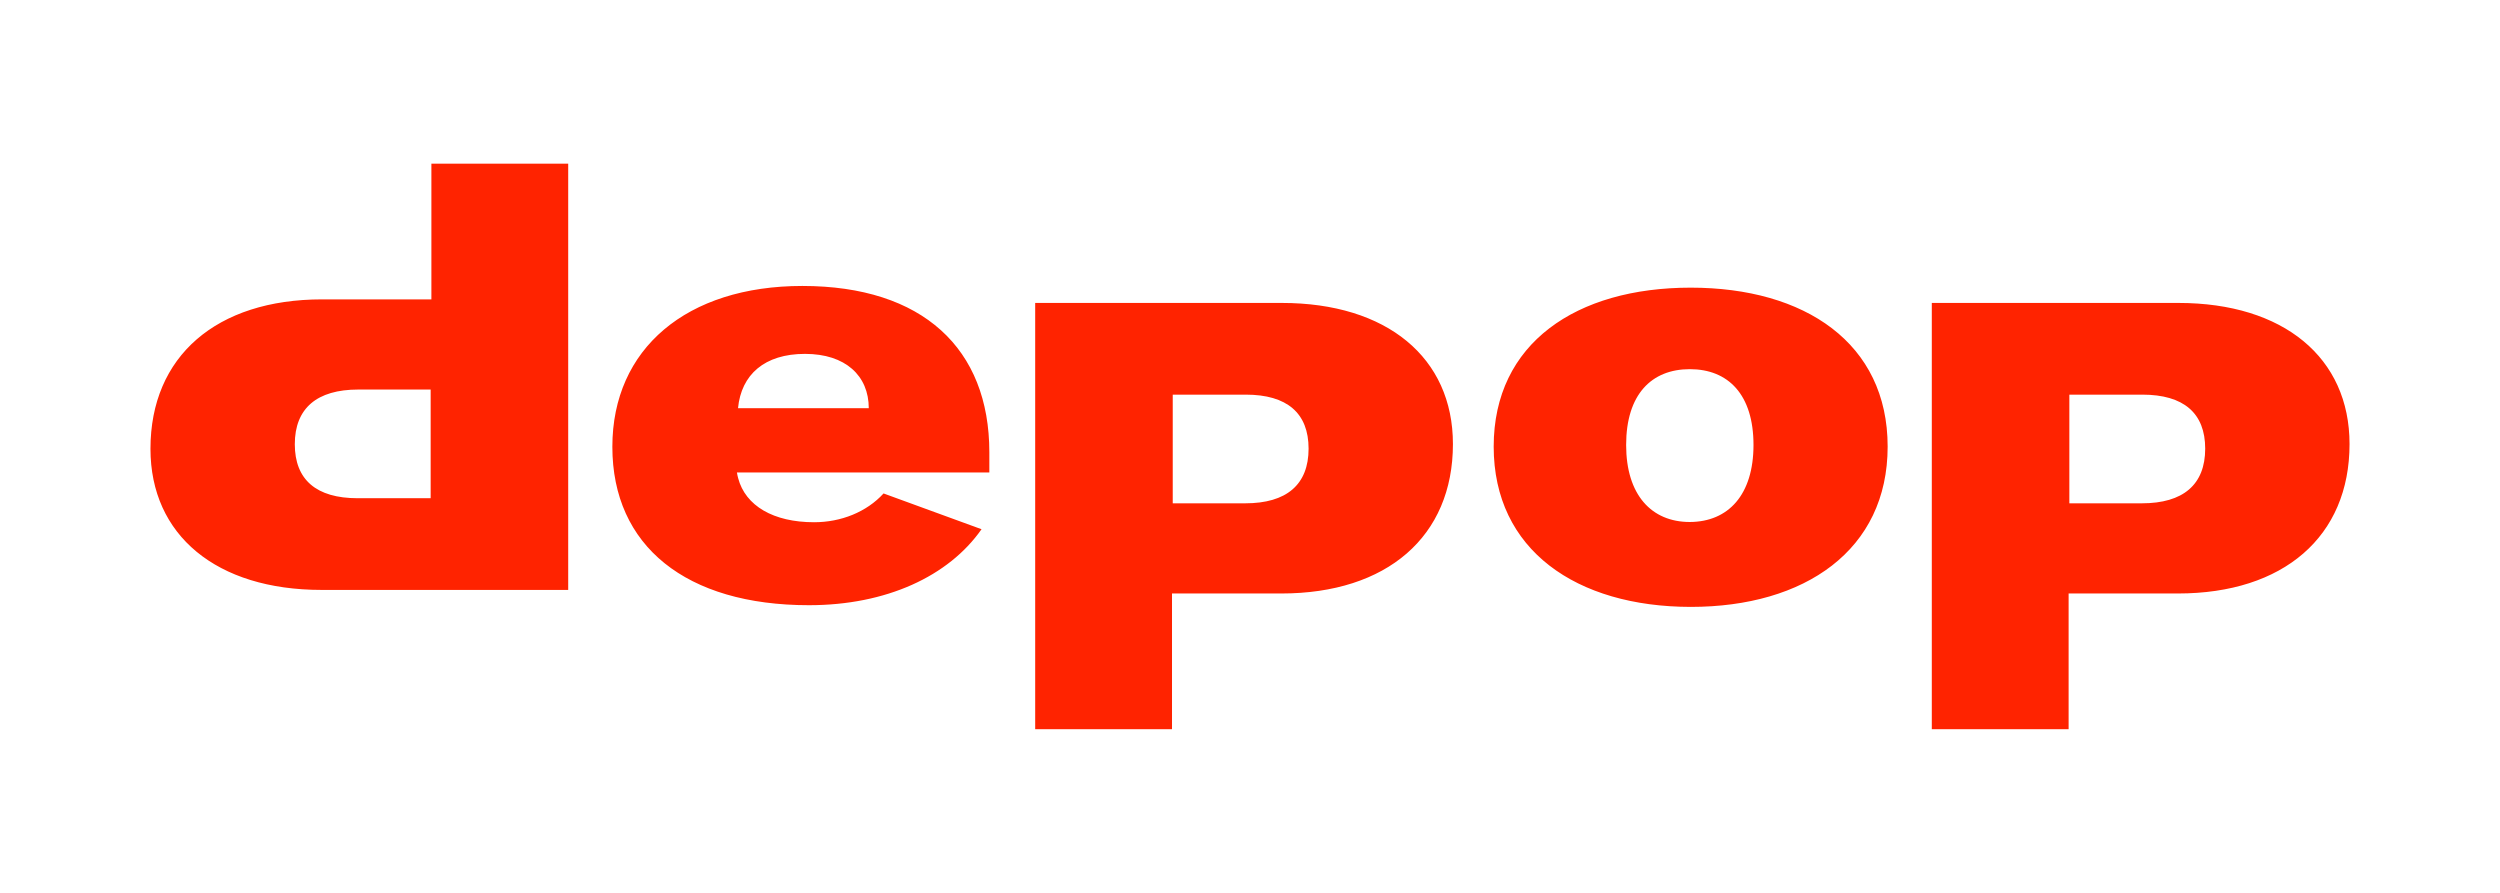
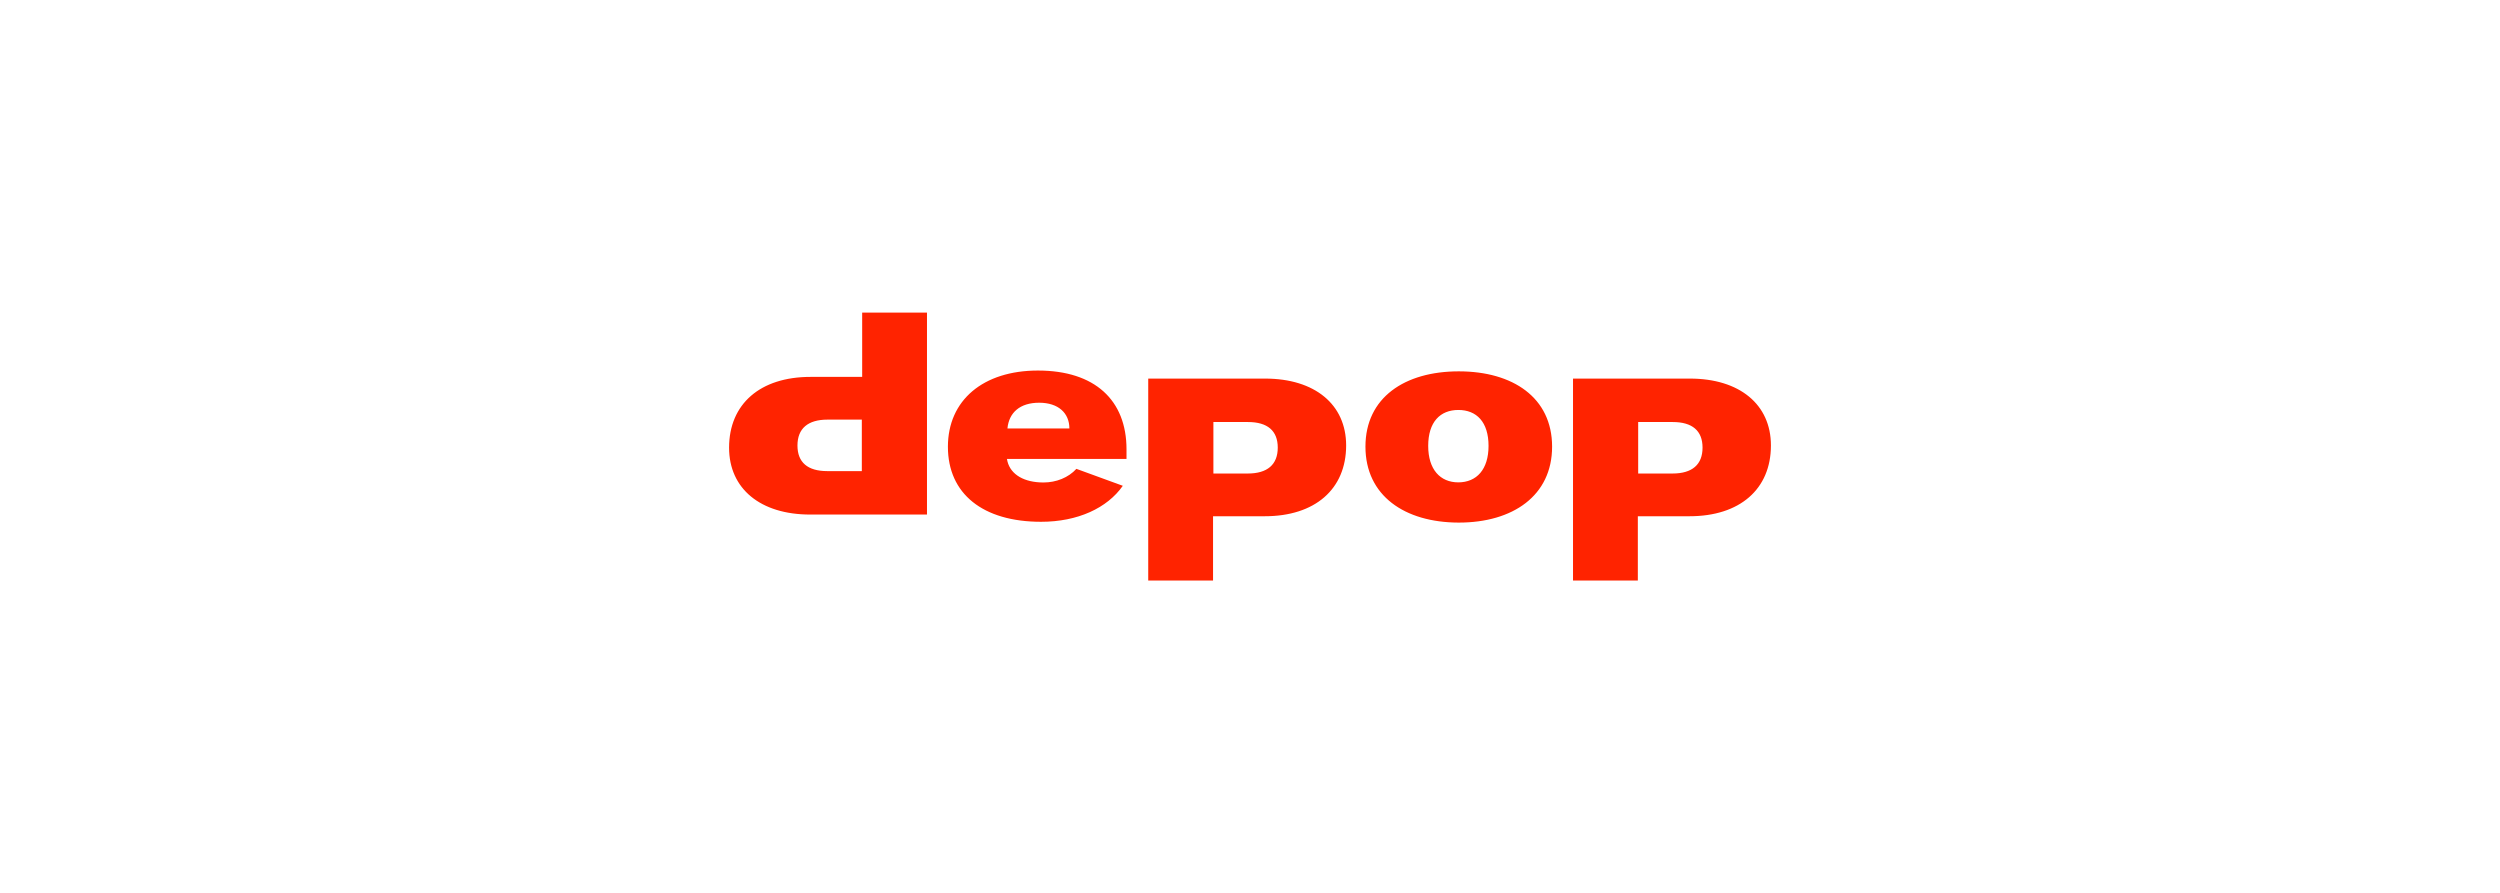
<svg xmlns="http://www.w3.org/2000/svg" viewBox="0 0 840 300" width="840" height="300">
-   <g transform="translate(50.556 55.000) scale(0.570571)">
-     <g>
-       <rect fill="none" id="canvas_background" height="402" width="582" y="-1" x="-1" />
-     </g>
-     <g>
-       <path id="svg_1" d="m0,167.9c0,-54.5 38.884,-88 101.06,-88l64.373,0l0,-79.9l80.567,0l0,251l-145.24,0c-61.877,0 -100.76,-32.2 -100.76,-83.1zm85,-2.7c0,20.9 12.653,31.8 36.96,31.8l43.04,0l0,-64l-42.64,0c-24.31,0 -37.36,11 -37.36,32.2zm682,-0.1c0,54.5 -38.884,88 -101.06,88l-64.373,0l0,79.9l-80.567,0l0,-251l145.24,0c61.877,0 100.76,32.2 100.76,83.1zm-85,2.7c0,-20.9 -12.668,-31.8 -37.007,-31.8l-42.993,0l0,64l42.693,0c24.34,0 37.307,-11 37.307,-32.2zm613,-2.7c0,54.5 -38.884,88 -101.06,88l-64.373,0l0,79.9l-80.567,0l0,-251l145.24,0c61.876,0 100.76,32.2 100.76,83.1zm-85,2.7c0,-20.9 -12.668,-31.8 -37.007,-31.8l-42.993,0l0,64l42.693,0c24.34,0 37.307,-11 37.307,-32.2zm-419,-1.2c0,-60.996 48.8,-93.6 116,-93.6s116,32.604 116,93.6c0,60.993 -48.8,94.4 -116,94.4c-67.2,-0.1 -116,-33.407 -116,-94.4zm153,-0.95c0,-29.733 -14.9,-44.65 -37.5,-44.65s-37.5,14.917 -37.5,44.65c0,29.332 14.9,45.35 37.5,45.35c22.7,-0.1 37.5,-16.018 37.5,-45.35zm-450,4.262c0,-60.994 -39.23,-97.912 -110.102,-97.912c-68.078,0 -111.898,36.918 -111.898,94.702c0,58.488 43.422,93.298 115.79,93.298c45.52,0 82.253,-17.054 101.618,-44.743l-57.696,-21.067c-9.982,10.935 -25.055,16.954 -40.926,16.954c-23.857,0 -40.427,-9.63 -44.72,-25.983c-0.3,-1.102 -0.5,-2.106 -0.698,-3.31l148.632,0l0,-11.938l0,-0.001zm-148,-25.913c1.902,-19.814 15.62,-32 39.45,-32c23.832,0 37.55,12.88 37.55,32l-77,0z" fill="#ff2300" />
+   <g transform="translate(221.018 78.982) scale(0.473767)">
+     <g transform="translate(50.556 55.000) scale(0.570571)">
+       <g>
+         <rect fill="none" id="canvas_background" height="402" width="582" y="-1" x="-1" />
+       </g>
+       <g>
+         <path id="svg_1" d="m0,167.9c0,-54.5 38.884,-88 101.06,-88l64.373,0l0,-79.9l80.567,0l0,251l-145.24,0c-61.877,0 -100.76,-32.2 -100.76,-83.1zm85,-2.7c0,20.9 12.653,31.8 36.96,31.8l43.04,0l0,-64l-42.64,0c-24.31,0 -37.36,11 -37.36,32.2zm682,-0.1c0,54.5 -38.884,88 -101.06,88l-64.373,0l0,79.9l-80.567,0l0,-251l145.24,0c61.877,0 100.76,32.2 100.76,83.1zm-85,2.7c0,-20.9 -12.668,-31.8 -37.007,-31.8l-42.993,0l0,64l42.693,0c24.34,0 37.307,-11 37.307,-32.2zm613,-2.7c0,54.5 -38.884,88 -101.06,88l-64.373,0l0,79.9l-80.567,0l0,-251l145.24,0c61.876,0 100.76,32.2 100.76,83.1zm-85,2.7c0,-20.9 -12.668,-31.8 -37.007,-31.8l-42.993,0l0,64l42.693,0c24.34,0 37.307,-11 37.307,-32.2zm-419,-1.2c0,-60.996 48.8,-93.6 116,-93.6s116,32.604 116,93.6c0,60.993 -48.8,94.4 -116,94.4c-67.2,-0.1 -116,-33.407 -116,-94.4zm153,-0.95c0,-29.733 -14.9,-44.65 -37.5,-44.65s-37.5,14.917 -37.5,44.65c0,29.332 14.9,45.35 37.5,45.35c22.7,-0.1 37.5,-16.018 37.5,-45.35zm-450,4.262c0,-60.994 -39.23,-97.912 -110.102,-97.912c-68.078,0 -111.898,36.918 -111.898,94.702c0,58.488 43.422,93.298 115.79,93.298c45.52,0 82.253,-17.054 101.618,-44.743l-57.696,-21.067c-9.982,10.935 -25.055,16.954 -40.926,16.954c-23.857,0 -40.427,-9.63 -44.72,-25.983c-0.3,-1.102 -0.5,-2.106 -0.698,-3.31l148.632,0l0,-11.938l0,-0.001zm-148,-25.913c1.902,-19.814 15.62,-32 39.45,-32c23.832,0 37.55,12.88 37.55,32l-77,0z" fill="#ff2300" />
+       </g>
    </g>
  </g>
</svg>
